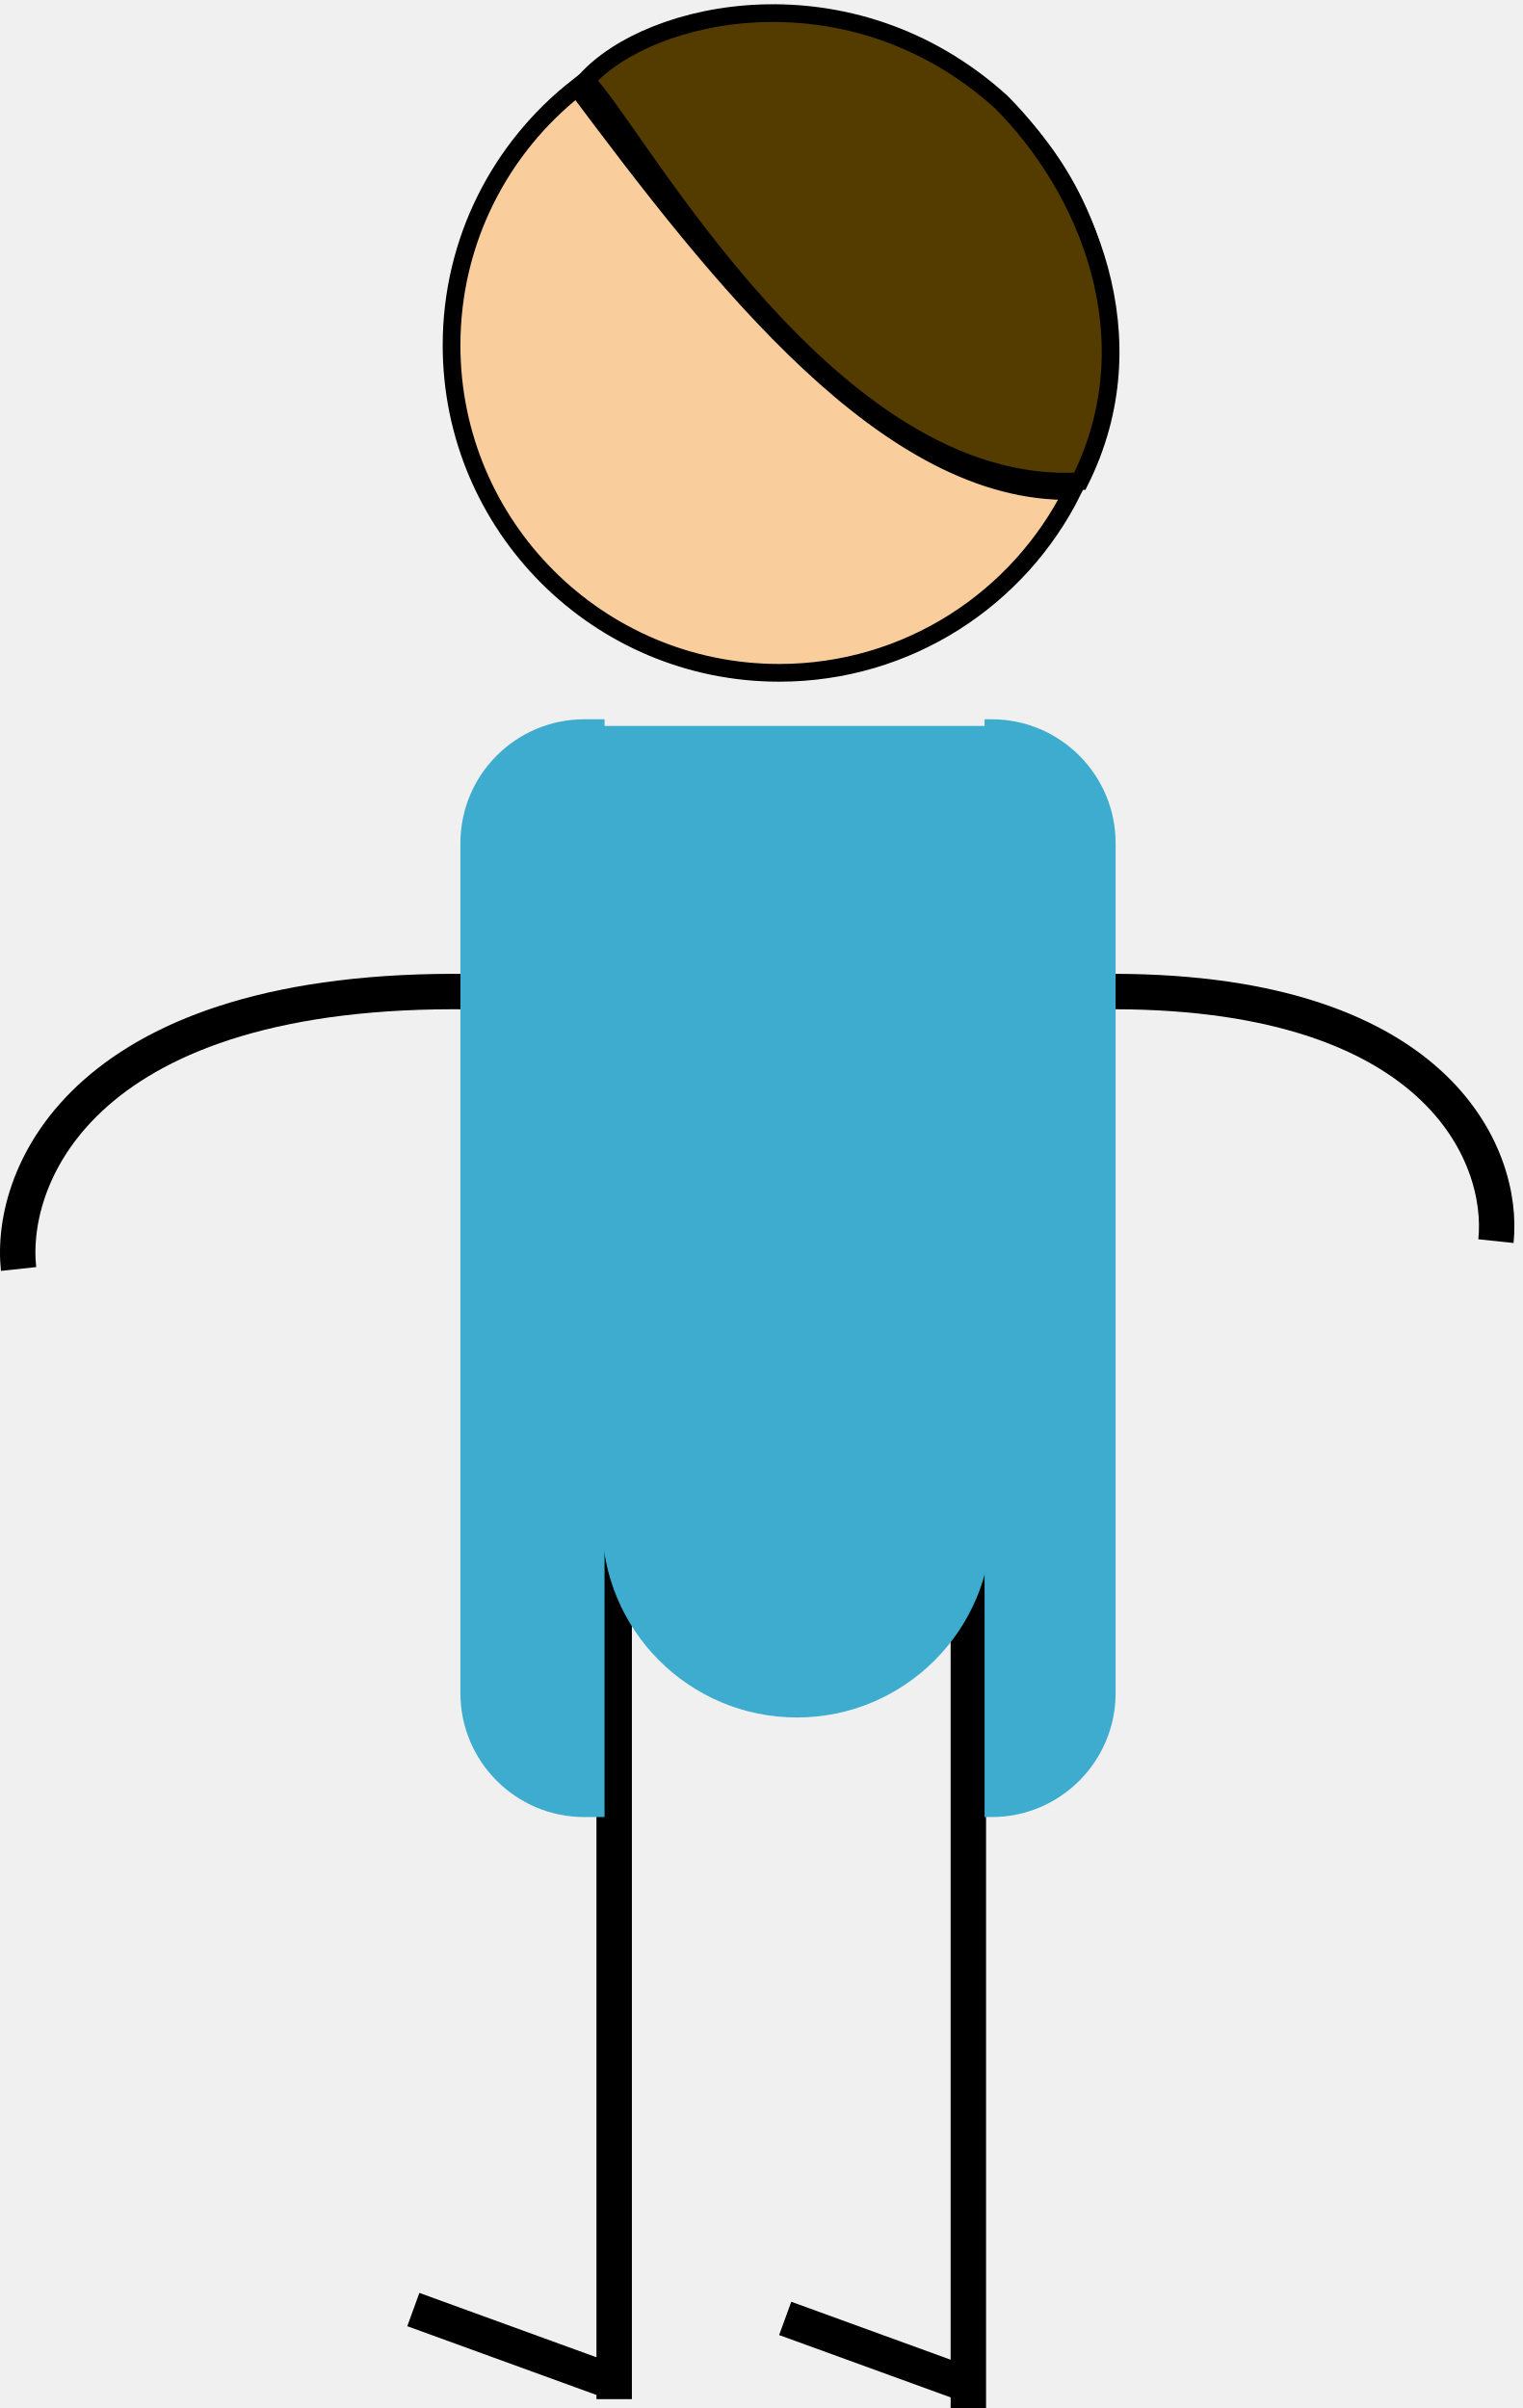
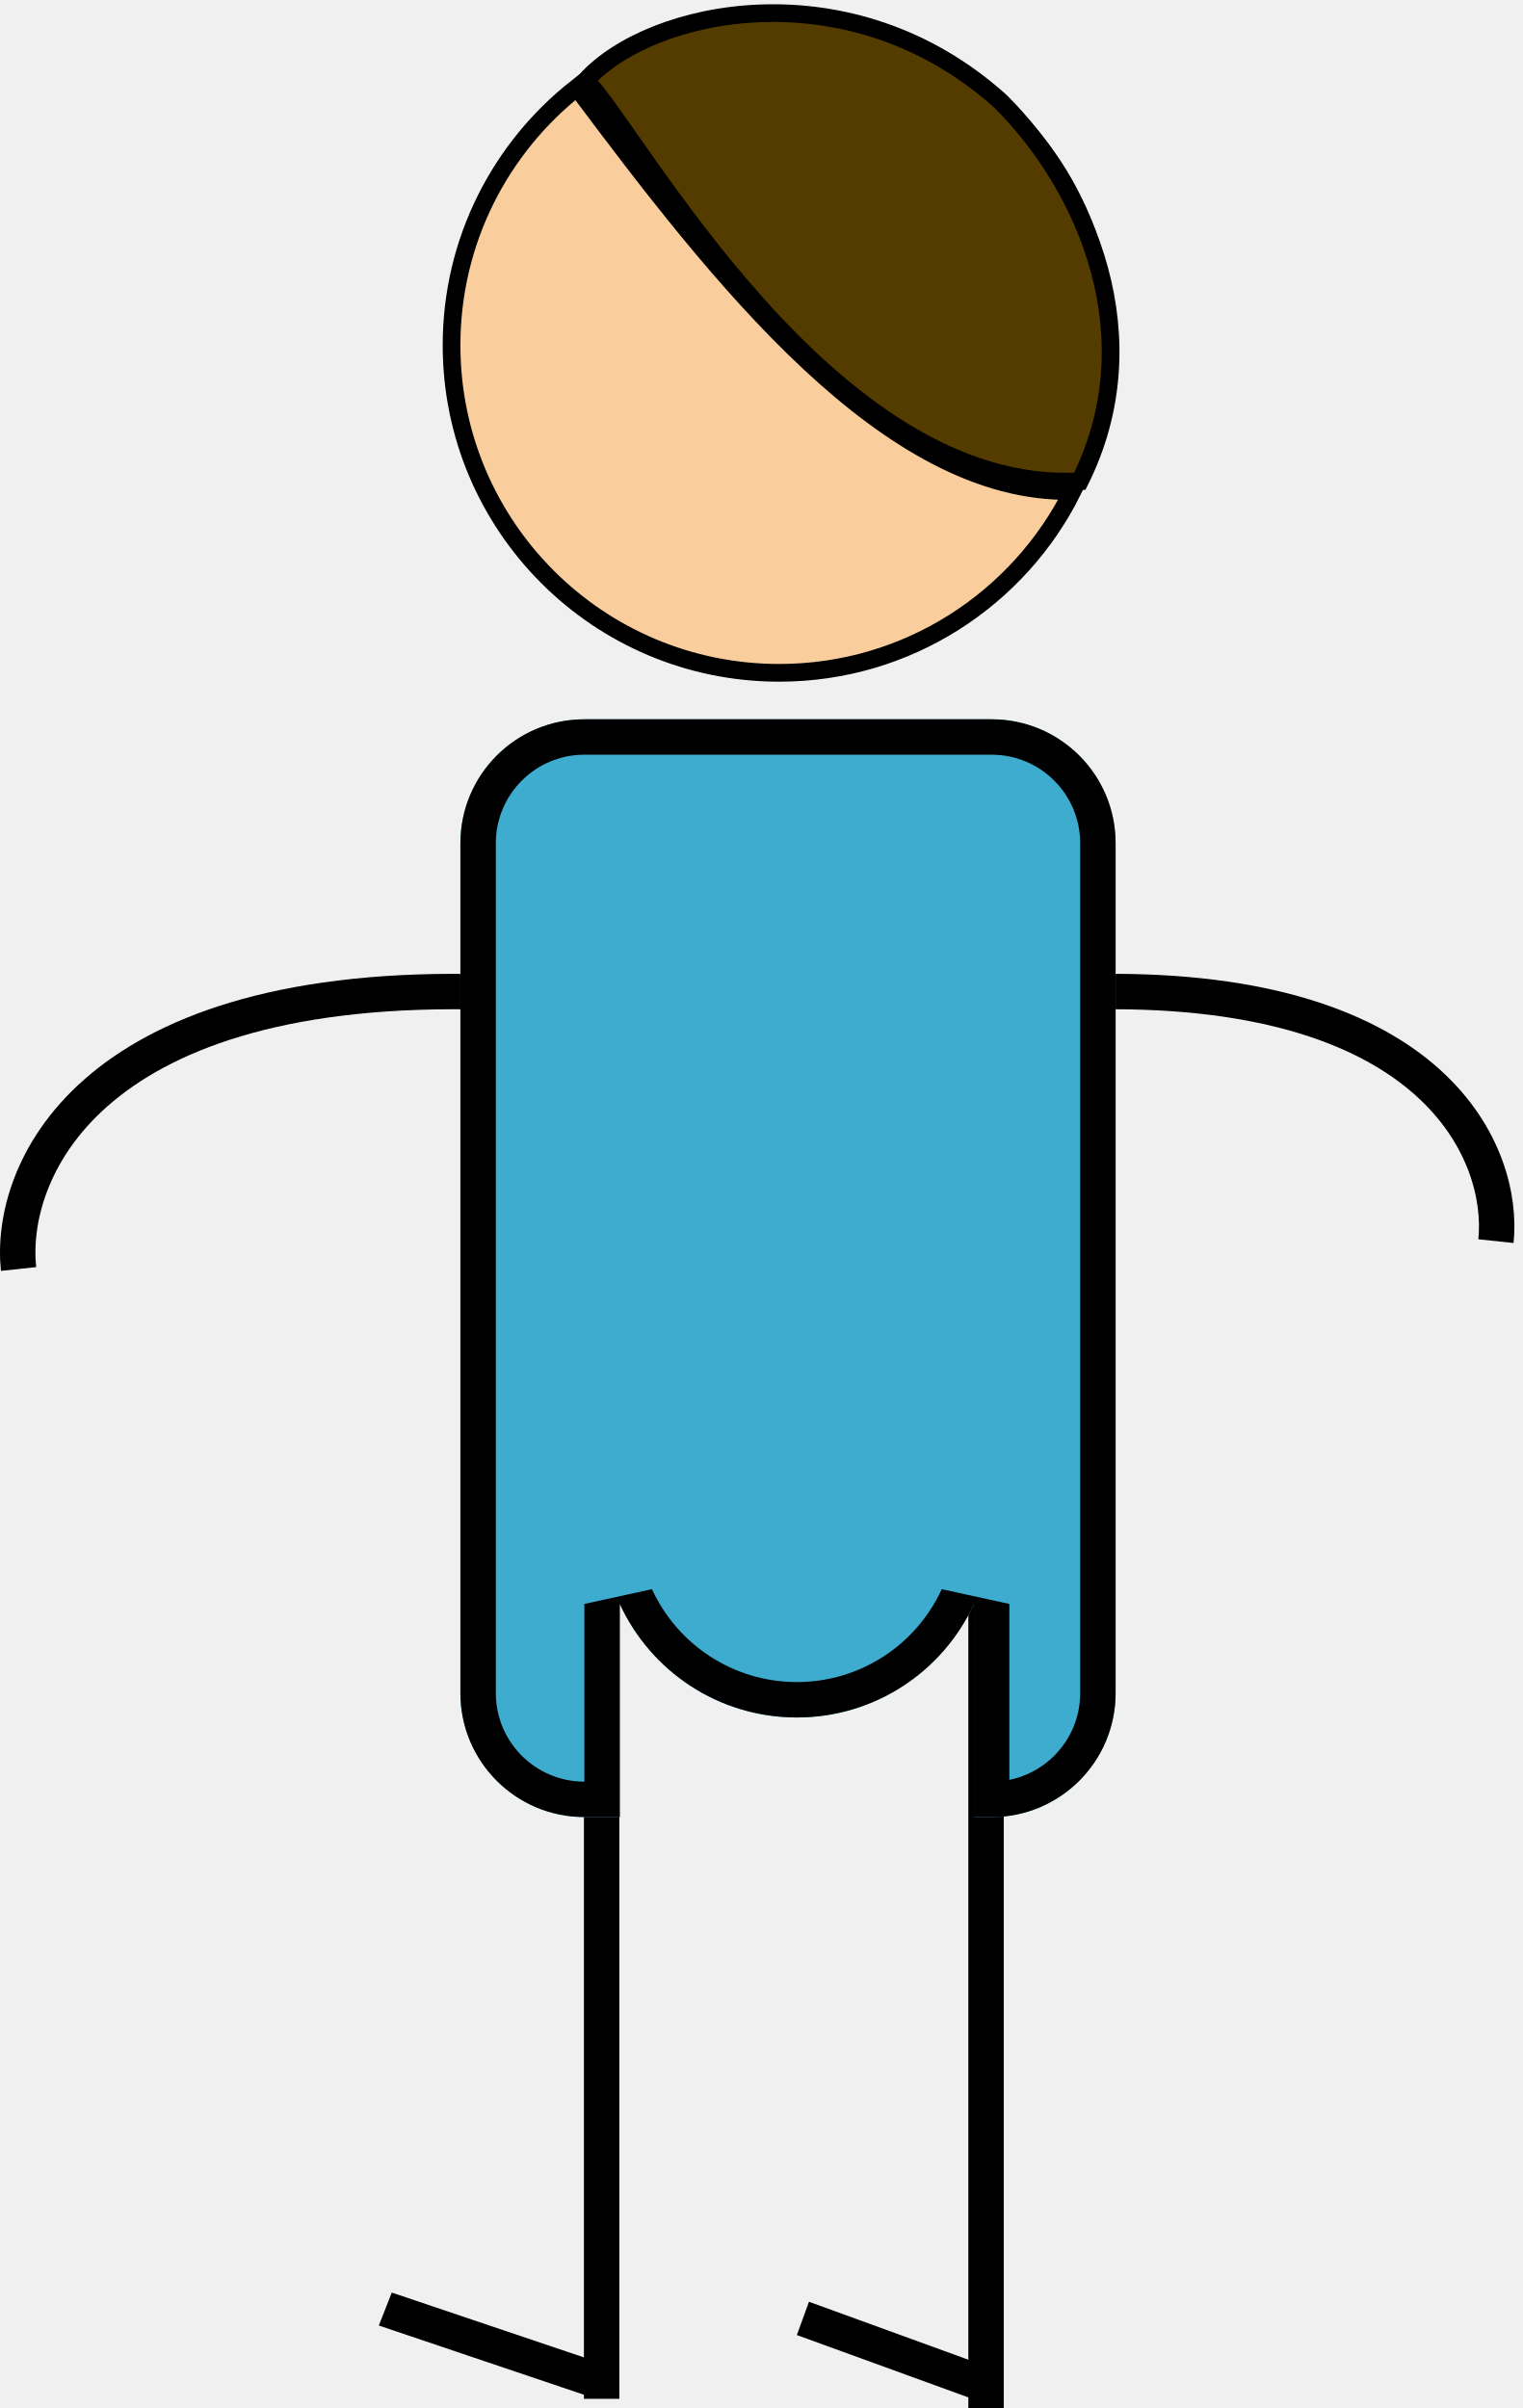
<svg xmlns="http://www.w3.org/2000/svg" width="86" height="136" viewBox="0 0 86 136" fill="none">
  <path d="M32.98 4.639C40.867 15.181 50.491 27.682 60.818 27.219M44 1C40.05 1 36.39 2.237 33.386 4.346C37.353 9.649 41.73 15.406 46.403 19.763C51.116 24.158 56.031 27.036 61.044 26.706C61.981 24.492 62.5 22.057 62.5 19.5C62.5 9.283 54.217 1 44 1ZM60.574 27.728C55.329 27.856 50.329 24.791 45.721 20.495C40.973 16.067 36.544 10.237 32.583 4.942C28.269 8.33 25.5 13.591 25.5 19.5C25.5 29.717 33.783 38 44 38C51.261 38 57.545 33.817 60.574 27.728Z" fill="#F9CE9C" stroke="black" />
  <path d="M33.085 4.543C35.915 7.372 46.83 27.989 60.979 27.181C65.021 19.096 61.383 10.606 56.532 5.755C48.043 -1.926 36.723 0.5 33.085 4.543Z" fill="#543C00" stroke="black" />
-   <path fill-rule="evenodd" clip-rule="evenodd" d="M33.684 135.264V135.5H35.684V86H33.684V133.136L23.683 129.5L23 131.38L33.684 135.264Z" fill="black" />
-   <path fill-rule="evenodd" clip-rule="evenodd" d="M53.684 135.401V136H55.684V134V86H53.684V133.273L44.684 130L44 131.88L53.684 135.401Z" fill="black" />
-   <path fill-rule="evenodd" clip-rule="evenodd" d="M56 41H34V86C34 92.075 38.925 97 45 97C51.075 97 56 92.075 56 86V41Z" fill="#3EACCF" />
+   <path fill-rule="evenodd" clip-rule="evenodd" d="M32.975 135.251V135.48H34.975V85.98H32.975V133.142L22.124 129.48L21.394 131.342L32.975 135.251Z" fill="black" />
+   <path fill-rule="evenodd" clip-rule="evenodd" d="M54.684 135.401V136H56.684V134V86H54.684V133.273L45.684 130L45 131.88L54.684 135.401Z" fill="black" />
  <path d="M26.602 56.007C4.774 55.694 0.471 66.318 1.049 71.67" stroke="black" stroke-width="2" />
  <path d="M62 56.006C81.202 55.724 84.986 65.283 84.478 70.097" stroke="black" stroke-width="2" />
-   <path fill-rule="evenodd" clip-rule="evenodd" d="M33 40.624C29.134 40.624 26 43.758 26 47.624V95.624C26 99.49 29.134 102.625 33 102.625H34.14V40.624H33ZM55.6 40.624V102.625H56C59.866 102.625 63 99.49 63 95.624V47.624C63 43.758 59.866 40.624 56 40.624H55.6Z" fill="#3EACCF" />
+   <mask id="path-7-inside-1" fill="white">
+     <path fill-rule="evenodd" clip-rule="evenodd" d="M26 47.624C26 43.758 29.134 40.624 33 40.624H56C59.866 40.624 63 43.758 63 47.624V95.624C63 99.49 59.866 102.625 56 102.625H55V90.589C53.261 94.373 49.437 97 45 97C40.563 97 36.739 94.373 35 90.589V102.625H33C29.134 102.625 26 99.49 26 95.624V47.624Z" />
+   </mask>
+   <path fill-rule="evenodd" clip-rule="evenodd" d="M26 47.624C26 43.758 29.134 40.624 33 40.624H56C59.866 40.624 63 43.758 63 47.624V95.624C63 99.49 59.866 102.625 56 102.625H55V90.589C53.261 94.373 49.437 97 45 97C40.563 97 36.739 94.373 35 90.589V102.625H33C29.134 102.625 26 99.49 26 95.624V47.624Z" fill="#3EACCF" />
+   <path d="M55 102.625H53V104.625H55V102.625ZM55 90.589H57L53.183 89.754L55 90.589ZM35 90.589L36.817 89.754L33 90.589H35ZM35 102.625V104.625H37V102.625H35ZM33 38.624C28.029 38.624 24 42.654 24 47.624H28C28 44.863 30.239 42.624 33 42.624V38.624ZM56 38.624H33V42.624H56V38.624ZM65 47.624C65 42.654 60.971 38.624 56 38.624V42.624C58.761 42.624 61 44.863 61 47.624H65ZM65 95.624V47.624H61V95.624H65ZM56 104.625C60.971 104.625 65 100.595 65 95.624H61C61 98.386 58.761 100.625 56 100.625V104.625ZM55 104.625H56V100.625H55V104.625ZM53 90.589V102.625H57V90.589H53ZM45 99C50.247 99 54.764 95.891 56.817 91.424L53.183 89.754C51.758 92.854 48.627 95 45 95V99ZM33.183 91.424C35.236 95.891 39.753 99 45 99V95C41.373 95 38.242 92.854 36.817 89.754L33.183 91.424ZM37 102.625V90.589H33V102.625H37ZM33 104.625H35V100.625H33V104.625ZM24 95.624C24 100.595 28.029 104.625 33 104.625V100.625C30.239 100.625 28 98.386 28 95.624H24ZM24 47.624V95.624H28V47.624H24Z" fill="black" mask="url(#path-7-inside-1)" />
</svg>
